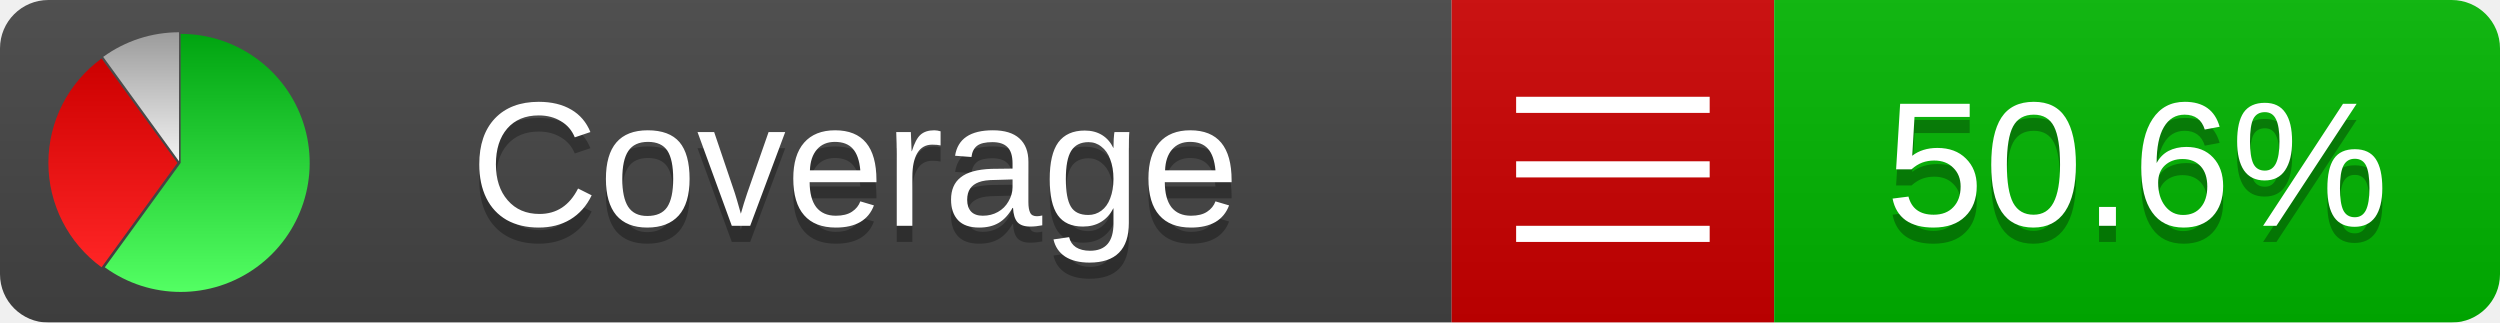
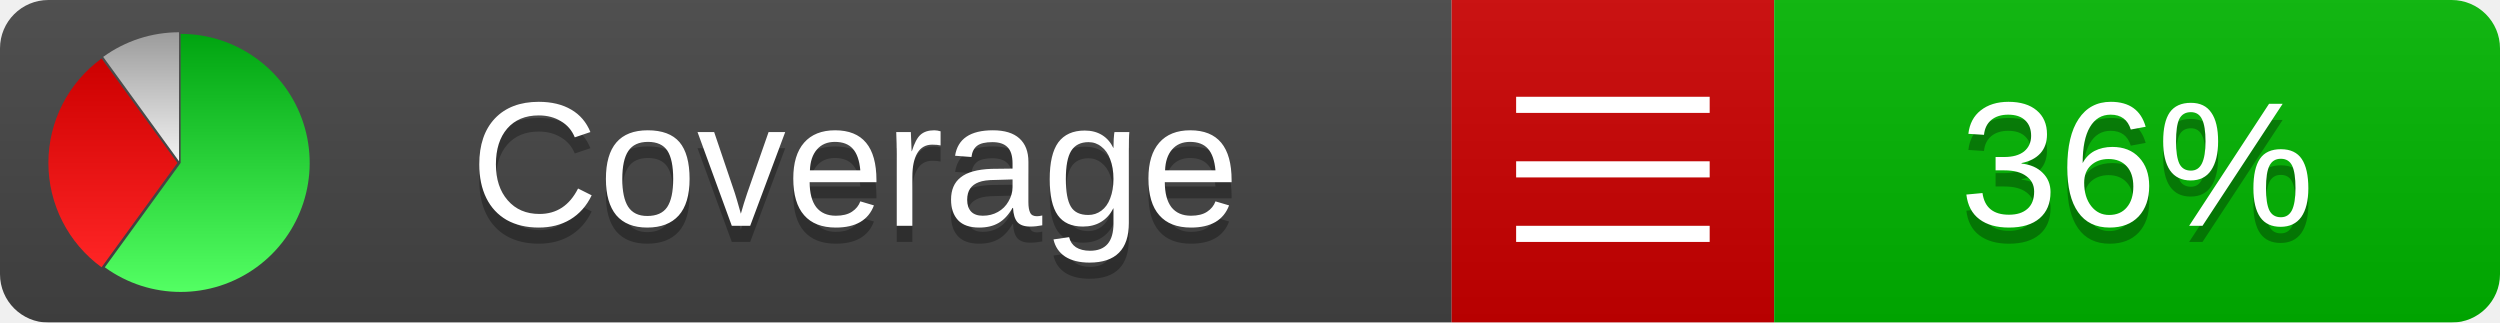
<svg xmlns="http://www.w3.org/2000/svg" xmlns:xlink="http://www.w3.org/1999/xlink" width="155" height="20">
  <style type="text/css">
          
            @keyframes fadeout {
              0 % { visibility: visible; opacity: 1; }
              40% { visibility: visible; opacity: 1; }
              50% { visibility: hidden; opacity: 0; }
              90% { visibility: hidden; opacity: 0; }
              100% { visibility: visible; opacity: 1; }
            }
            @keyframes fadein {
              0% { visibility: hidden; opacity: 0; }
              40% { visibility: hidden; opacity: 0; }
              50% { visibility: visible; opacity: 1; }
              90% { visibility: visible; opacity: 1; }
              100% { visibility: hidden; opacity: 0; }
            }
            .linecoverage {
                animation-duration: 10s;
                animation-name: fadeout;
                animation-iteration-count: infinite;
            }
            .branchcoverage {
                animation-duration: 10s;
                animation-name: fadein;
                animation-iteration-count: infinite;
            }
          
    </style>
  <defs>
    <linearGradient id="gradient" x2="0" y2="100%">
      <stop offset="0" stop-color="#bbb" stop-opacity=".1" />
      <stop offset="1" stop-opacity=".1" />
    </linearGradient>
    <linearGradient id="green" x2="0" y2="100%">
      <stop offset="0" stop-color="#00A410" />
      <stop offset="1" stop-color="#53FF63" />
    </linearGradient>
    <linearGradient id="red" x2="0" y2="100%">
      <stop offset="0" stop-color="#C00" />
      <stop offset="1" stop-color="#FF2525" />
    </linearGradient>
    <linearGradient id="gray" x2="0" y2="100%">
      <stop offset="0" stop-color="#9B9B9B" />
      <stop offset="1" stop-color="#F3F3F3" />
    </linearGradient>
    <mask id="mask">
      <rect width="155" height="20" rx="3" fill="#fff" />
    </mask>
    <g id="icon">
      <path style="fill:url(#green);" d="M205,202.5 l0,-200 a200,200 0 1,1 -117.558,361.803 z" />
      <path style="fill:url(#red);" d="M200,202.5 l-117.558,161.803 a200,200 0 0,1 0,-323.607 z" />
      <path style="fill:url(#gray);" d="M202.5,200 l-117.558,-161.803 a200,200 0 0,1 117.558,-38.196 z" />
    </g>
  </defs>
  <g mask="url(#mask)">
    <rect x="0" y="0" width="90" height="20" fill="#444" />
    <rect x="90" y="0" width="20" height="20" fill="#c00" />
    <rect x="110" y="0" width="45" height="20" fill="#00B600" />
    <rect x="0" y="0" width="155" height="20" fill="url(#gradient)" />
  </g>
  <g>
    <path class="" stroke="#fff" d="M94 6.5 h12 M94 10.5 h12 M94 14.5 h12" />
  </g>
  <g fill="#fff" text-anchor="middle" font-family="Verdana,Arial,Geneva,sans-serif" font-size="11">
    <a xlink:href="https://github.com/danielpalme/ReportGenerator" target="_top">
      <use xlink:href="#icon" transform="translate(3,2) scale(.04)" />
    </a>
    <text x="53" y="15" fill="#010101" fill-opacity=".3">Coverage</text>
    <text x="53" y="14" fill="#fff">Coverage</text>
-     <text class="" x="132.5" y="15" fill="#010101" fill-opacity=".3">50.6%</text>
-     <text class="" x="132.5" y="14">50.6%</text>
+     <text class="" x="132.5" y="15" fill="#010101" fill-opacity=".3">36%</text>
+     <text class="" x="132.5" y="14">36%</text>
  </g>
  <g>
    <rect class="" x="90" y="0" width="65" height="20" fill-opacity="0" />
  </g>
</svg>
